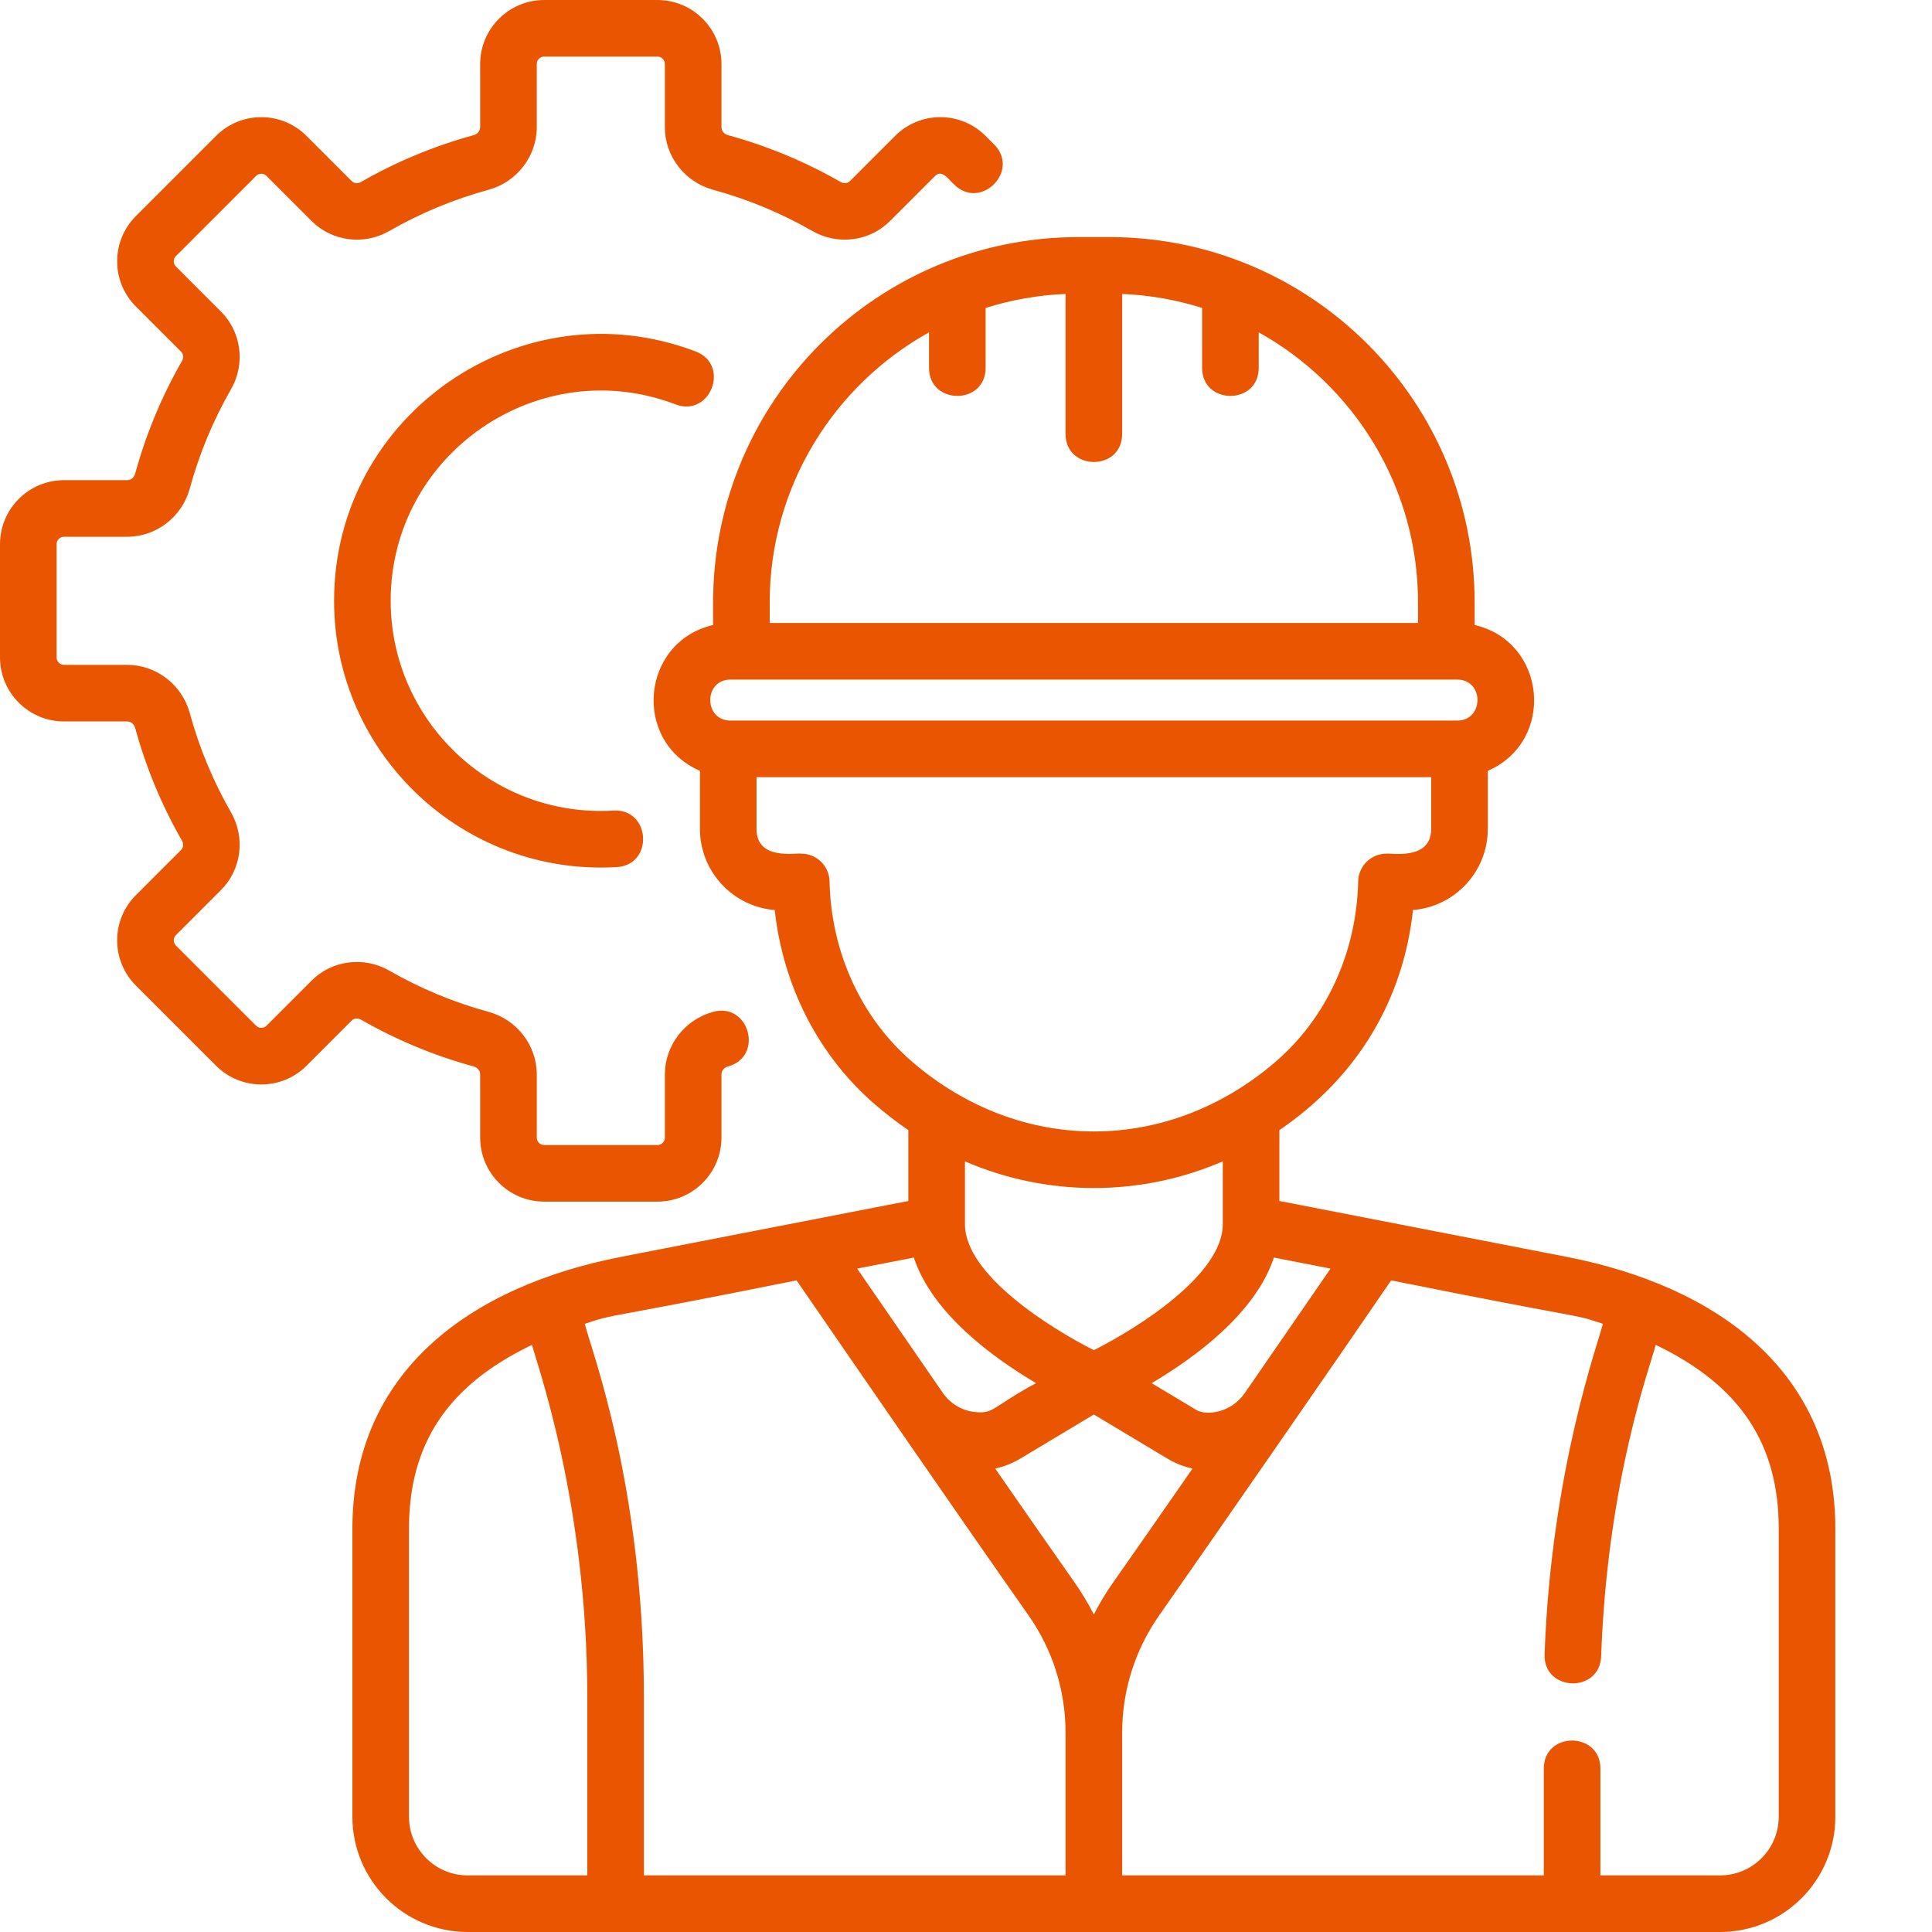
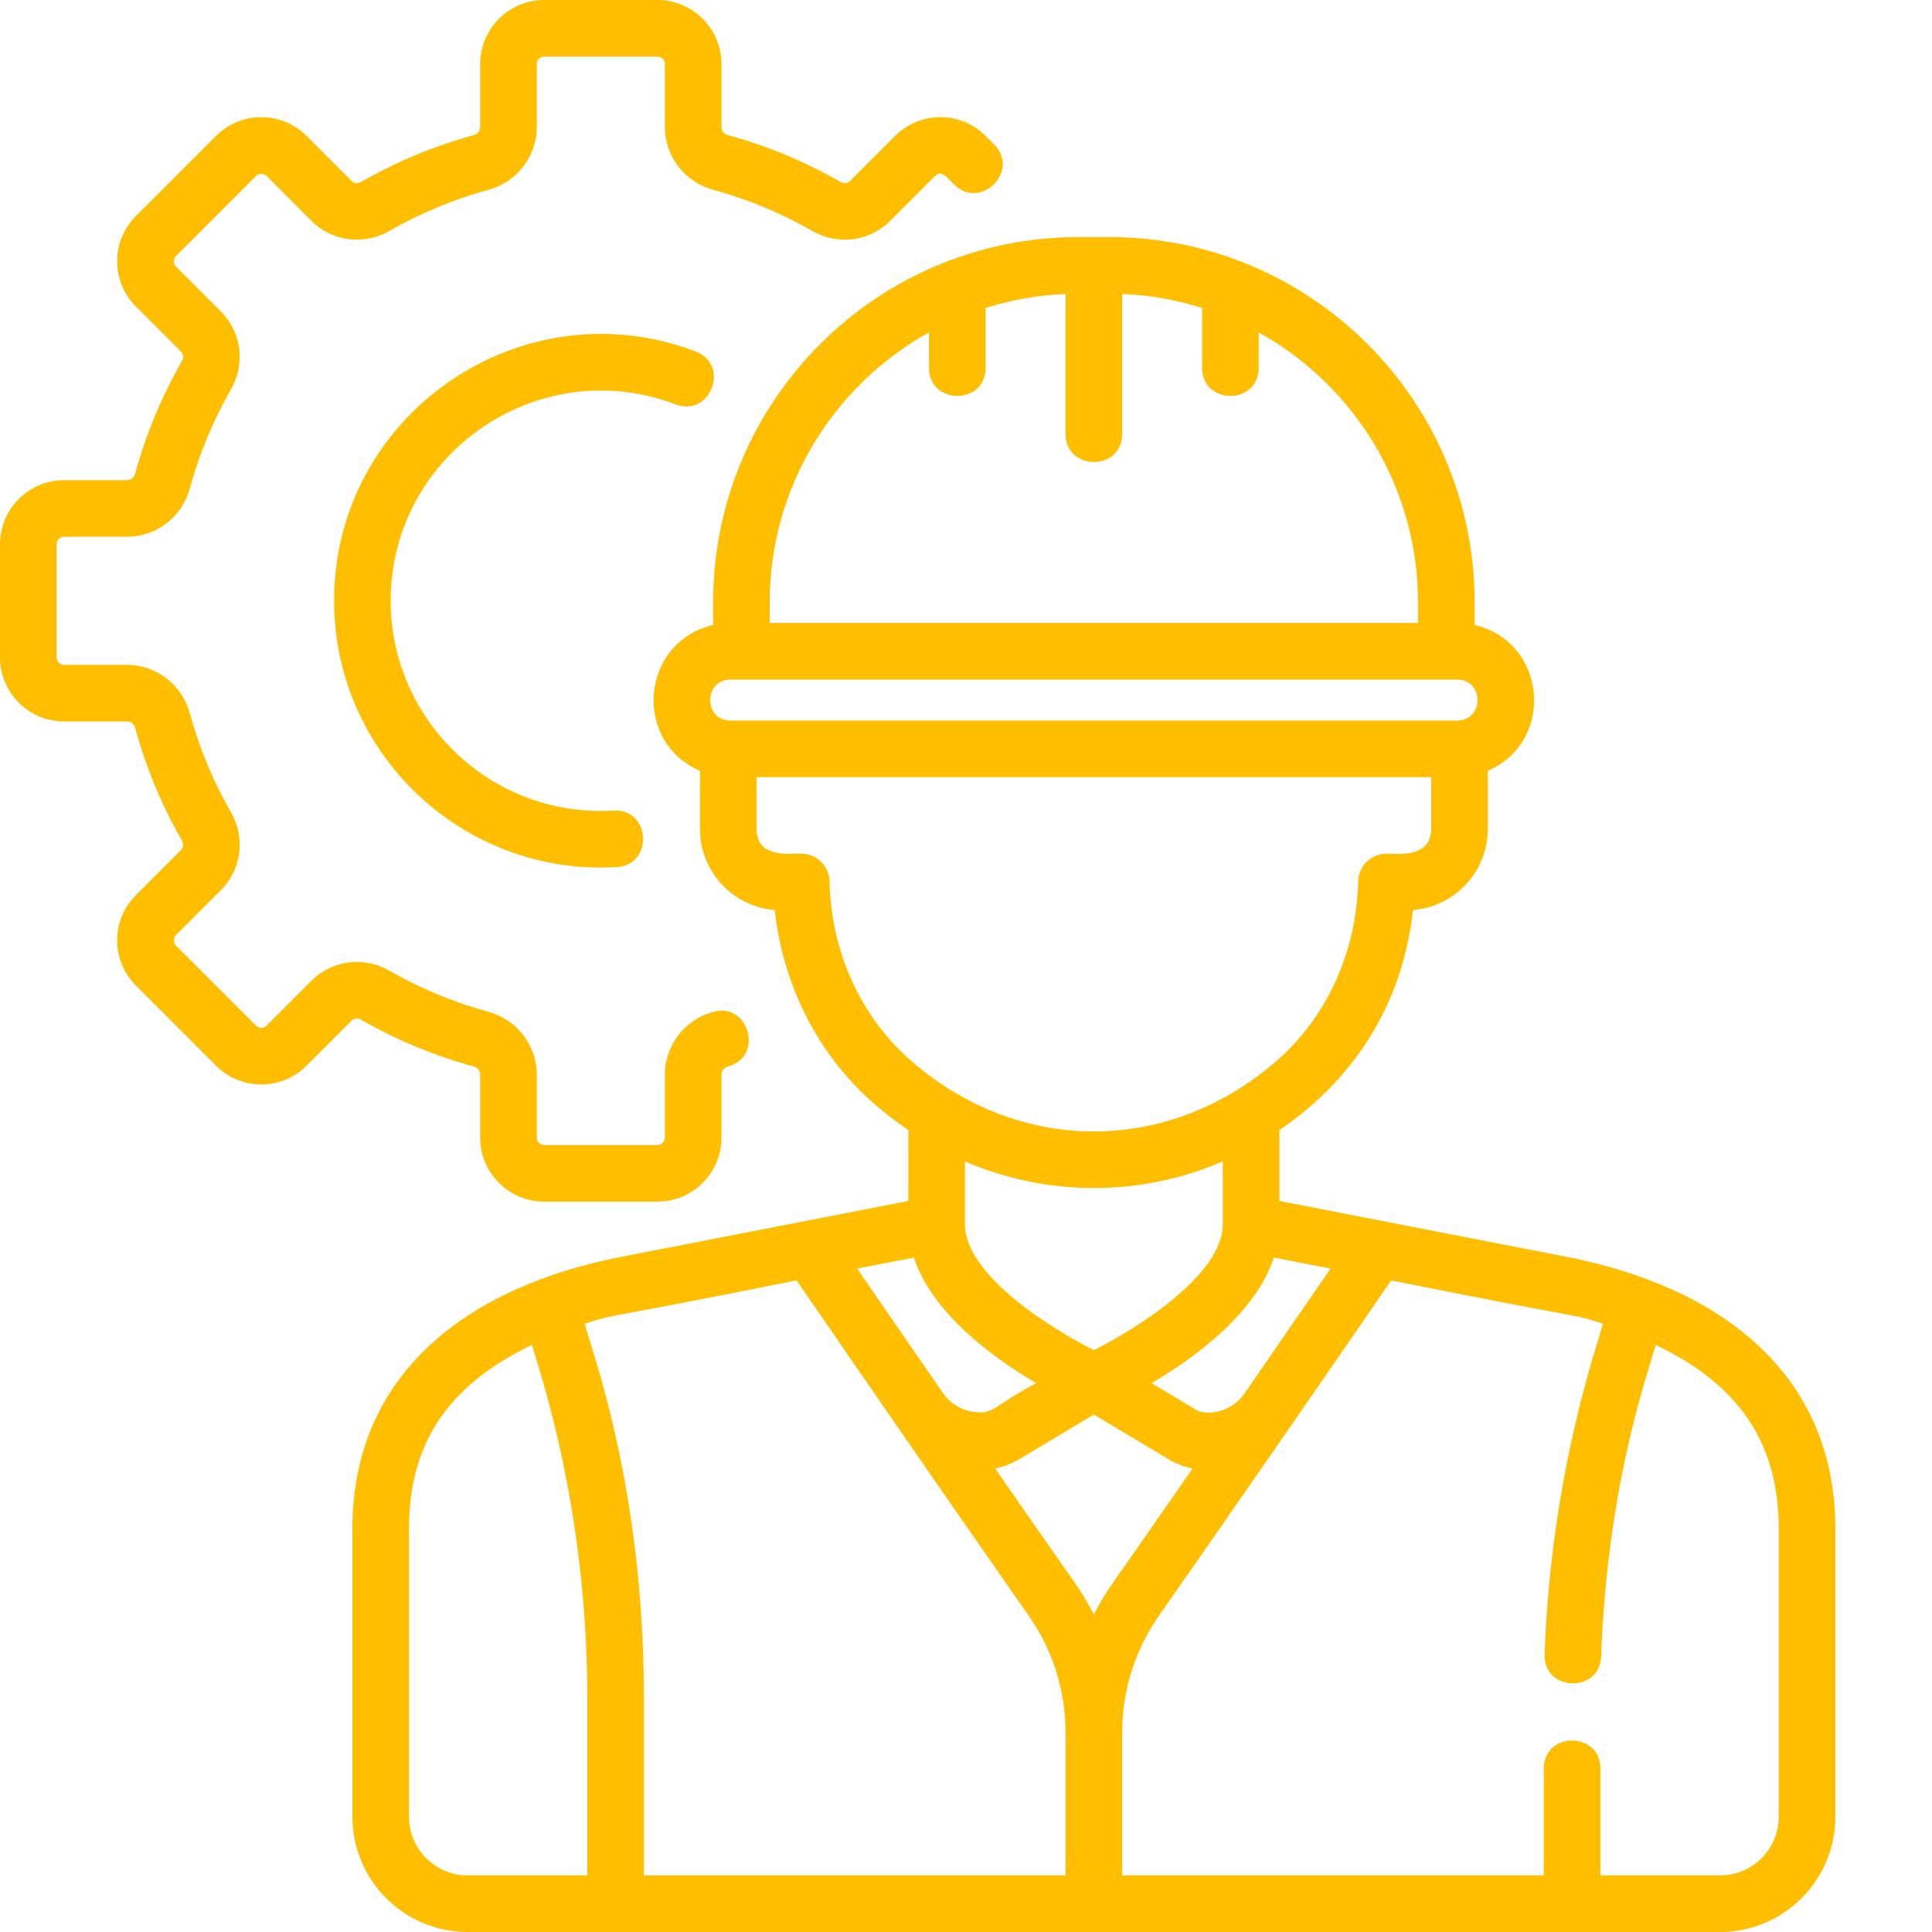
<svg xmlns="http://www.w3.org/2000/svg" version="1.1" width="512" height="512" x="0" y="0" viewBox="0 0 512 512.001" style="enable-background:new 0 0 512 512" xml:space="preserve" class="">
  <g>
-     <path d="M174.234 318.445h-30.023c-9.352 0-16.961-7.605-16.961-16.96V284.75c0-.988-.7-1.844-1.734-2.129a127.119 127.119 0 0 1-29.836-12.394c-.852-.489-1.856-.391-2.493.246l-11.953 11.953a16.844 16.844 0 0 1-11.992 4.965c-4.527 0-8.789-1.762-11.992-4.965l-21.23-21.23a16.855 16.855 0 0 1-4.97-11.993c0-4.531 1.766-8.793 4.97-11.992l11.949-11.953c.64-.637.738-1.64.246-2.492a127.272 127.272 0 0 1-12.39-29.836c-.286-1.035-1.141-1.735-2.13-1.735H16.961c-9.352 0-16.961-7.61-16.961-16.96V144.21c0-9.352 7.61-16.961 16.96-16.961h16.735c.989 0 1.844-.695 2.13-1.734A127.256 127.256 0 0 1 48.218 95.68c.488-.852.39-1.856-.246-2.492L36.02 81.234a16.841 16.841 0 0 1-4.97-11.992c0-4.527 1.766-8.789 4.97-11.992l21.23-21.23c3.203-3.204 7.46-4.965 11.992-4.965s8.793 1.761 11.996 4.968l11.95 11.95c.636.636 1.636.734 2.492.246a127.256 127.256 0 0 1 29.832-12.395c1.043-.285 1.738-1.14 1.738-2.129V16.961C127.25 7.609 134.86 0 144.21 0h30.024c9.352 0 16.961 7.61 16.961 16.96v16.735c0 .989.696 1.844 1.735 2.125a127.337 127.337 0 0 1 29.832 12.399c.855.488 1.855.39 2.496-.246l11.949-11.953c6.629-6.625 17.36-6.63 23.988.003l2.246 2.247c7.012 7.007-3.586 17.625-10.605 10.605-1.383-1.195-3.156-4.113-5.02-2.246l-11.953 11.95c-5.406 5.405-13.863 6.495-20.566 2.648a112.404 112.404 0 0 0-26.313-10.934c-7.53-2.05-12.793-8.879-12.793-16.602v-16.73c0-1.082-.878-1.961-1.96-1.961h-30.024a1.961 1.961 0 0 0-1.957 1.96v16.735c0 7.723-5.262 14.547-12.793 16.602a112.351 112.351 0 0 0-26.316 10.93c-6.7 3.847-15.157 2.757-20.563-2.649l-11.95-11.95a1.919 1.919 0 0 0-1.386-.573c-.37 0-.91.097-1.383.574l-21.234 21.23a1.927 1.927 0 0 0-.574 1.383c0 .371.101.914.574 1.387l11.953 11.953c5.406 5.406 6.496 13.86 2.649 20.563a112.432 112.432 0 0 0-10.934 26.316c-2.05 7.531-8.879 12.789-16.598 12.789H16.961c-1.082 0-1.961.883-1.961 1.96v30.024c0 1.082.879 1.961 1.96 1.961h16.735c7.72 0 14.547 5.258 16.602 12.79 2.5 9.183 6.18 18.035 10.93 26.316 3.847 6.703 2.757 15.156-2.649 20.562l-11.95 11.953a1.913 1.913 0 0 0-.573 1.387c0 .367.101.91.574 1.387l21.23 21.226c.766.766 2.008.77 2.774 0l11.949-11.949c5.406-5.406 13.863-6.496 20.566-2.648a112.335 112.335 0 0 0 26.313 10.933c7.531 2.051 12.793 8.88 12.793 16.602v16.73c0 1.082.879 1.961 1.957 1.961h30.023c1.082 0 1.961-.879 1.961-1.96v-16.731c0-7.723 5.262-14.55 12.793-16.602 9.582-2.609 13.512 11.864 3.946 14.47-1.04.284-1.739 1.14-1.739 2.132v16.73c0 9.352-7.61 16.961-16.96 16.961zm0 0" fill="#ea5501" opacity="1" data-original="#000000" class="" />
-     <path d="M88.535 159.223c0-49.594 49.867-83.59 95.82-66.082 9.262 3.535 3.938 17.554-5.343 14.02-36.266-13.825-75.48 13.097-75.48 52.062 0 31.695 26.695 57.484 59.015 55.59 9.883-.598 10.808 14.39.883 14.976-40.754 2.399-74.895-30.101-74.895-70.566zm0 0" fill="#ea5501" opacity="1" data-original="#000000" class="" />
-     <path d="m415.04 333.05-75.993-14.777v-18.777c21.34-14.559 32.894-35.176 35.41-58.332 11.078-.879 19.82-10.172 19.82-21.469v-15.414c18.059-7.851 15.621-34.207-3.484-38.652v-5.95c0-53.488-43.363-96.85-96.848-96.85h-8.12c-53.49 0-96.848 43.362-96.848 96.847v5.953c-19.098 4.441-21.551 30.8-3.485 38.652v15.414c0 11.297 8.742 20.59 19.82 21.47 2.196 20.202 11.665 38.694 26.602 51.554a98.582 98.582 0 0 0 8.809 6.777v18.777l-75.993 14.778c-40.093 7.797-71.343 30.398-71.343 72.101v76.286c0 16.878 13.683 30.562 30.562 30.562H455.82c16.88 0 30.563-13.684 30.563-30.563v-76.285c0-41.566-31.059-64.27-71.344-72.101zm-62.427 3.141a19554.07 19554.07 0 0 1-22.761 33.02c-3.664 5.309-10.239 5.984-12.809 4.445l-11.848-7.105c11.555-6.824 27.543-18.543 32.395-33.281zm-62.73 21.614c-11.39-5.735-34.098-19.903-34.16-33.293v-16.735a86.127 86.127 0 0 0 68.324 0v16.676c0 13.414-22.762 27.613-34.164 33.352zm-85.906-198.13c0-30.765 17.062-57.62 42.222-71.597v9.402c0 9.915 15 9.93 15 0V81.613a81.32 81.32 0 0 1 21.184-3.71v37.085c0 9.914 15 9.93 15 0V77.902a81.35 81.35 0 0 1 21.187 3.711V97.48c0 9.915 15 9.93 15 0v-9.402c25.16 13.977 42.223 40.832 42.223 71.598v5.422H203.977zm-10.368 20.423H386.16c7.188 0 7.18 10.863 0 10.863H193.61c-7.192 0-7.184-10.863 0-10.863zm26.227 53.472a7.5 7.5 0 0 0-7.5-7.34c-1.25-.308-11.848 1.95-11.848-6.535v-13.73h178.79v13.73c0 8.47-10.88 6.297-11.848 6.535a7.505 7.505 0 0 0-7.5 7.34c-.403 18.75-8.371 36.164-21.86 47.782-28.644 24.664-67.726 24.668-96.37 0-13.493-11.618-21.462-29.032-21.864-47.782zm22.34 99.7c4.855 14.738 20.84 26.457 32.398 33.28-11.875 6.36-11.035 8.263-16.43 7.626-3.355-.403-6.367-2.27-8.289-5.051a25354.928 25354.928 0 0 1-22.703-32.934zM155.64 497h-31.696c-8.593 0-15.562-6.969-15.562-15.563v-76.285c0-22.476 10.21-38.015 32.61-48.75.905 3.993 14.648 41.293 14.648 93.414zm126.742 0H170.64v-47.184c0-56.472-14.258-92.836-15.66-98.992 8.757-2.91 2.253-.668 56.117-11.511 15.48 22.496 44.37 64.468 61.402 88.675 6.469 9.192 9.883 19.989 9.883 31.227zm7.5-69.152a70.604 70.604 0 0 0-5.113-8.489c-5.758-8.18-13.23-18.914-21.028-30.168a22.48 22.48 0 0 0 6.7-2.671l19.44-11.66 19.446 11.66a22.44 22.44 0 0 0 6.7 2.671c-7.798 11.247-15.27 21.98-21.028 30.168a70.13 70.13 0 0 0-5.117 8.489zm181.5 53.59c0 8.593-6.965 15.562-15.563 15.562h-31.695v-28.297c0-9.914-15-9.93-15 0V497H297.383v-37.785c0-11.238 3.418-22.035 9.883-31.223 9.687-13.77 49.574-71.328 61.406-88.68 53.836 10.84 47.344 8.598 56.113 11.512-1.09 4.613-13.71 38.914-15.453 87.57-.36 9.938 14.633 10.426 14.988.54 1.688-47.086 13.239-77.383 14.453-82.532 22.399 10.735 32.61 26.274 32.61 48.746zm0 0" fill="#ea5501" opacity="1" data-original="#000000" class="" />
+     <path d="M174.234 318.445h-30.023c-9.352 0-16.961-7.605-16.961-16.96V284.75c0-.988-.7-1.844-1.734-2.129a127.119 127.119 0 0 1-29.836-12.394c-.852-.489-1.856-.391-2.493.246l-11.953 11.953a16.844 16.844 0 0 1-11.992 4.965c-4.527 0-8.789-1.762-11.992-4.965l-21.23-21.23a16.855 16.855 0 0 1-4.97-11.993c0-4.531 1.766-8.793 4.97-11.992l11.949-11.953c.64-.637.738-1.64.246-2.492a127.272 127.272 0 0 1-12.39-29.836c-.286-1.035-1.141-1.735-2.13-1.735H16.961c-9.352 0-16.961-7.61-16.961-16.96V144.21c0-9.352 7.61-16.961 16.96-16.961h16.735c.989 0 1.844-.695 2.13-1.734A127.256 127.256 0 0 1 48.218 95.68c.488-.852.39-1.856-.246-2.492L36.02 81.234a16.841 16.841 0 0 1-4.97-11.992c0-4.527 1.766-8.789 4.97-11.992l21.23-21.23c3.203-3.204 7.46-4.965 11.992-4.965s8.793 1.761 11.996 4.968l11.95 11.95c.636.636 1.636.734 2.492.246a127.256 127.256 0 0 1 29.832-12.395c1.043-.285 1.738-1.14 1.738-2.129V16.961C127.25 7.609 134.86 0 144.21 0h30.024c9.352 0 16.961 7.61 16.961 16.96v16.735c0 .989.696 1.844 1.735 2.125a127.337 127.337 0 0 1 29.832 12.399c.855.488 1.855.39 2.496-.246l11.949-11.953c6.629-6.625 17.36-6.63 23.988.003l2.246 2.247c7.012 7.007-3.586 17.625-10.605 10.605-1.383-1.195-3.156-4.113-5.02-2.246l-11.953 11.95c-5.406 5.405-13.863 6.495-20.566 2.648a112.404 112.404 0 0 0-26.313-10.934c-7.53-2.05-12.793-8.879-12.793-16.602v-16.73c0-1.082-.878-1.961-1.96-1.961h-30.024a1.961 1.961 0 0 0-1.957 1.96v16.735c0 7.723-5.262 14.547-12.793 16.602a112.351 112.351 0 0 0-26.316 10.93c-6.7 3.847-15.157 2.757-20.563-2.649l-11.95-11.95a1.919 1.919 0 0 0-1.386-.573c-.37 0-.91.097-1.383.574l-21.234 21.23a1.927 1.927 0 0 0-.574 1.383c0 .371.101.914.574 1.387l11.953 11.953c5.406 5.406 6.496 13.86 2.649 20.563a112.432 112.432 0 0 0-10.934 26.316c-2.05 7.531-8.879 12.789-16.598 12.789H16.961c-1.082 0-1.961.883-1.961 1.96v30.024c0 1.082.879 1.961 1.96 1.961h16.735c7.72 0 14.547 5.258 16.602 12.79 2.5 9.183 6.18 18.035 10.93 26.316 3.847 6.703 2.757 15.156-2.649 20.562l-11.95 11.953a1.913 1.913 0 0 0-.573 1.387c0 .367.101.91.574 1.387l21.23 21.226c.766.766 2.008.77 2.774 0l11.949-11.949c5.406-5.406 13.863-6.496 20.566-2.648a112.335 112.335 0 0 0 26.313 10.933c7.531 2.051 12.793 8.88 12.793 16.602v16.73c0 1.082.879 1.961 1.957 1.961h30.023c1.082 0 1.961-.879 1.961-1.96v-16.731c0-7.723 5.262-14.55 12.793-16.602 9.582-2.609 13.512 11.864 3.946 14.47-1.04.284-1.739 1.14-1.739 2.132v16.73c0 9.352-7.61 16.961-16.96 16.961zm0 0" fill="#ffbf00" opacity="1" data-original="#000000" class="" />
+     <path d="M88.535 159.223c0-49.594 49.867-83.59 95.82-66.082 9.262 3.535 3.938 17.554-5.343 14.02-36.266-13.825-75.48 13.097-75.48 52.062 0 31.695 26.695 57.484 59.015 55.59 9.883-.598 10.808 14.39.883 14.976-40.754 2.399-74.895-30.101-74.895-70.566zm0 0" fill="#ffbf00" opacity="1" data-original="#000000" class="" />
+     <path d="m415.04 333.05-75.993-14.777v-18.777c21.34-14.559 32.894-35.176 35.41-58.332 11.078-.879 19.82-10.172 19.82-21.469v-15.414c18.059-7.851 15.621-34.207-3.484-38.652v-5.95c0-53.488-43.363-96.85-96.848-96.85h-8.12c-53.49 0-96.848 43.362-96.848 96.847v5.953c-19.098 4.441-21.551 30.8-3.485 38.652v15.414c0 11.297 8.742 20.59 19.82 21.47 2.196 20.202 11.665 38.694 26.602 51.554a98.582 98.582 0 0 0 8.809 6.777v18.777l-75.993 14.778c-40.093 7.797-71.343 30.398-71.343 72.101v76.286c0 16.878 13.683 30.562 30.562 30.562H455.82c16.88 0 30.563-13.684 30.563-30.563v-76.285c0-41.566-31.059-64.27-71.344-72.101zm-62.427 3.141a19554.07 19554.07 0 0 1-22.761 33.02c-3.664 5.309-10.239 5.984-12.809 4.445l-11.848-7.105c11.555-6.824 27.543-18.543 32.395-33.281zm-62.73 21.614c-11.39-5.735-34.098-19.903-34.16-33.293v-16.735a86.127 86.127 0 0 0 68.324 0v16.676c0 13.414-22.762 27.613-34.164 33.352zm-85.906-198.13c0-30.765 17.062-57.62 42.222-71.597v9.402c0 9.915 15 9.93 15 0V81.613a81.32 81.32 0 0 1 21.184-3.71v37.085c0 9.914 15 9.93 15 0V77.902a81.35 81.35 0 0 1 21.187 3.711V97.48c0 9.915 15 9.93 15 0v-9.402c25.16 13.977 42.223 40.832 42.223 71.598v5.422H203.977zm-10.368 20.423H386.16c7.188 0 7.18 10.863 0 10.863H193.61c-7.192 0-7.184-10.863 0-10.863zm26.227 53.472a7.5 7.5 0 0 0-7.5-7.34c-1.25-.308-11.848 1.95-11.848-6.535v-13.73h178.79v13.73c0 8.47-10.88 6.297-11.848 6.535a7.505 7.505 0 0 0-7.5 7.34c-.403 18.75-8.371 36.164-21.86 47.782-28.644 24.664-67.726 24.668-96.37 0-13.493-11.618-21.462-29.032-21.864-47.782zm22.34 99.7c4.855 14.738 20.84 26.457 32.398 33.28-11.875 6.36-11.035 8.263-16.43 7.626-3.355-.403-6.367-2.27-8.289-5.051a25354.928 25354.928 0 0 1-22.703-32.934zM155.64 497h-31.696c-8.593 0-15.562-6.969-15.562-15.563v-76.285c0-22.476 10.21-38.015 32.61-48.75.905 3.993 14.648 41.293 14.648 93.414zm126.742 0H170.64v-47.184c0-56.472-14.258-92.836-15.66-98.992 8.757-2.91 2.253-.668 56.117-11.511 15.48 22.496 44.37 64.468 61.402 88.675 6.469 9.192 9.883 19.989 9.883 31.227zm7.5-69.152a70.604 70.604 0 0 0-5.113-8.489c-5.758-8.18-13.23-18.914-21.028-30.168a22.48 22.48 0 0 0 6.7-2.671l19.44-11.66 19.446 11.66a22.44 22.44 0 0 0 6.7 2.671c-7.798 11.247-15.27 21.98-21.028 30.168a70.13 70.13 0 0 0-5.117 8.489zm181.5 53.59c0 8.593-6.965 15.562-15.563 15.562h-31.695v-28.297c0-9.914-15-9.93-15 0V497H297.383v-37.785c0-11.238 3.418-22.035 9.883-31.223 9.687-13.77 49.574-71.328 61.406-88.68 53.836 10.84 47.344 8.598 56.113 11.512-1.09 4.613-13.71 38.914-15.453 87.57-.36 9.938 14.633 10.426 14.988.54 1.688-47.086 13.239-77.383 14.453-82.532 22.399 10.735 32.61 26.274 32.61 48.746zm0 0" fill="#ffbf00" opacity="1" data-original="#000000" class="" />
  </g>
</svg>
